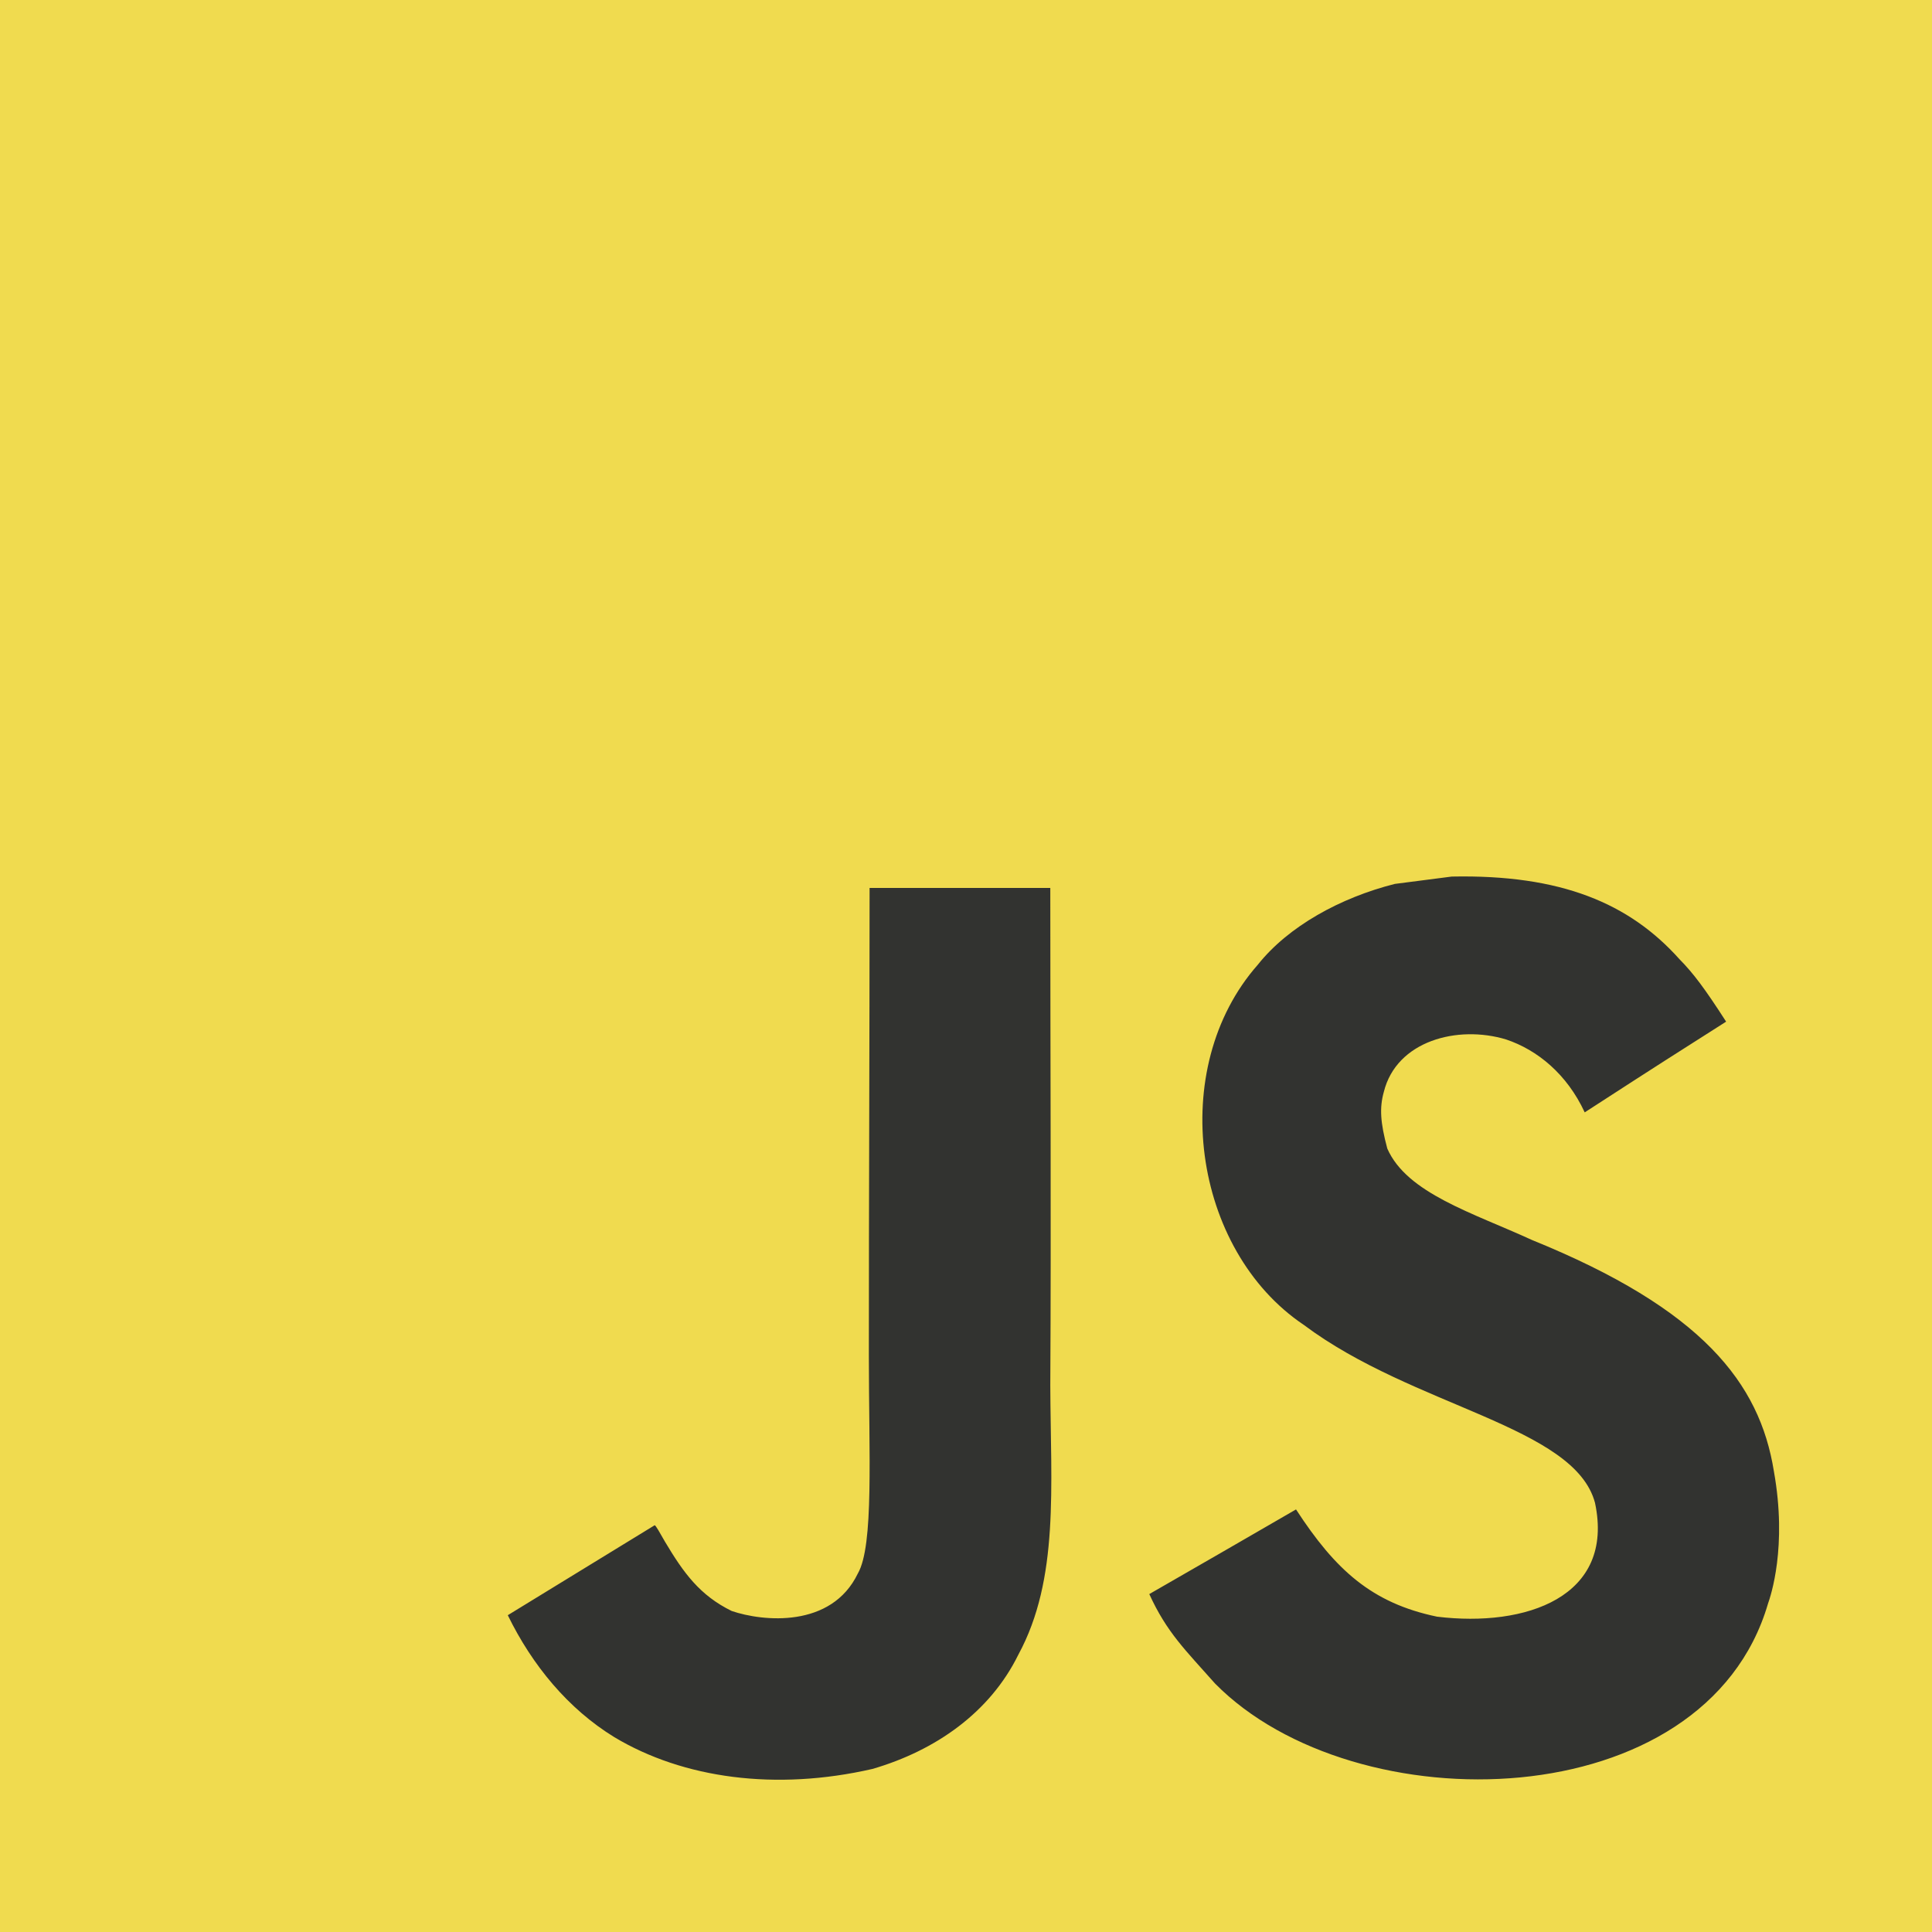
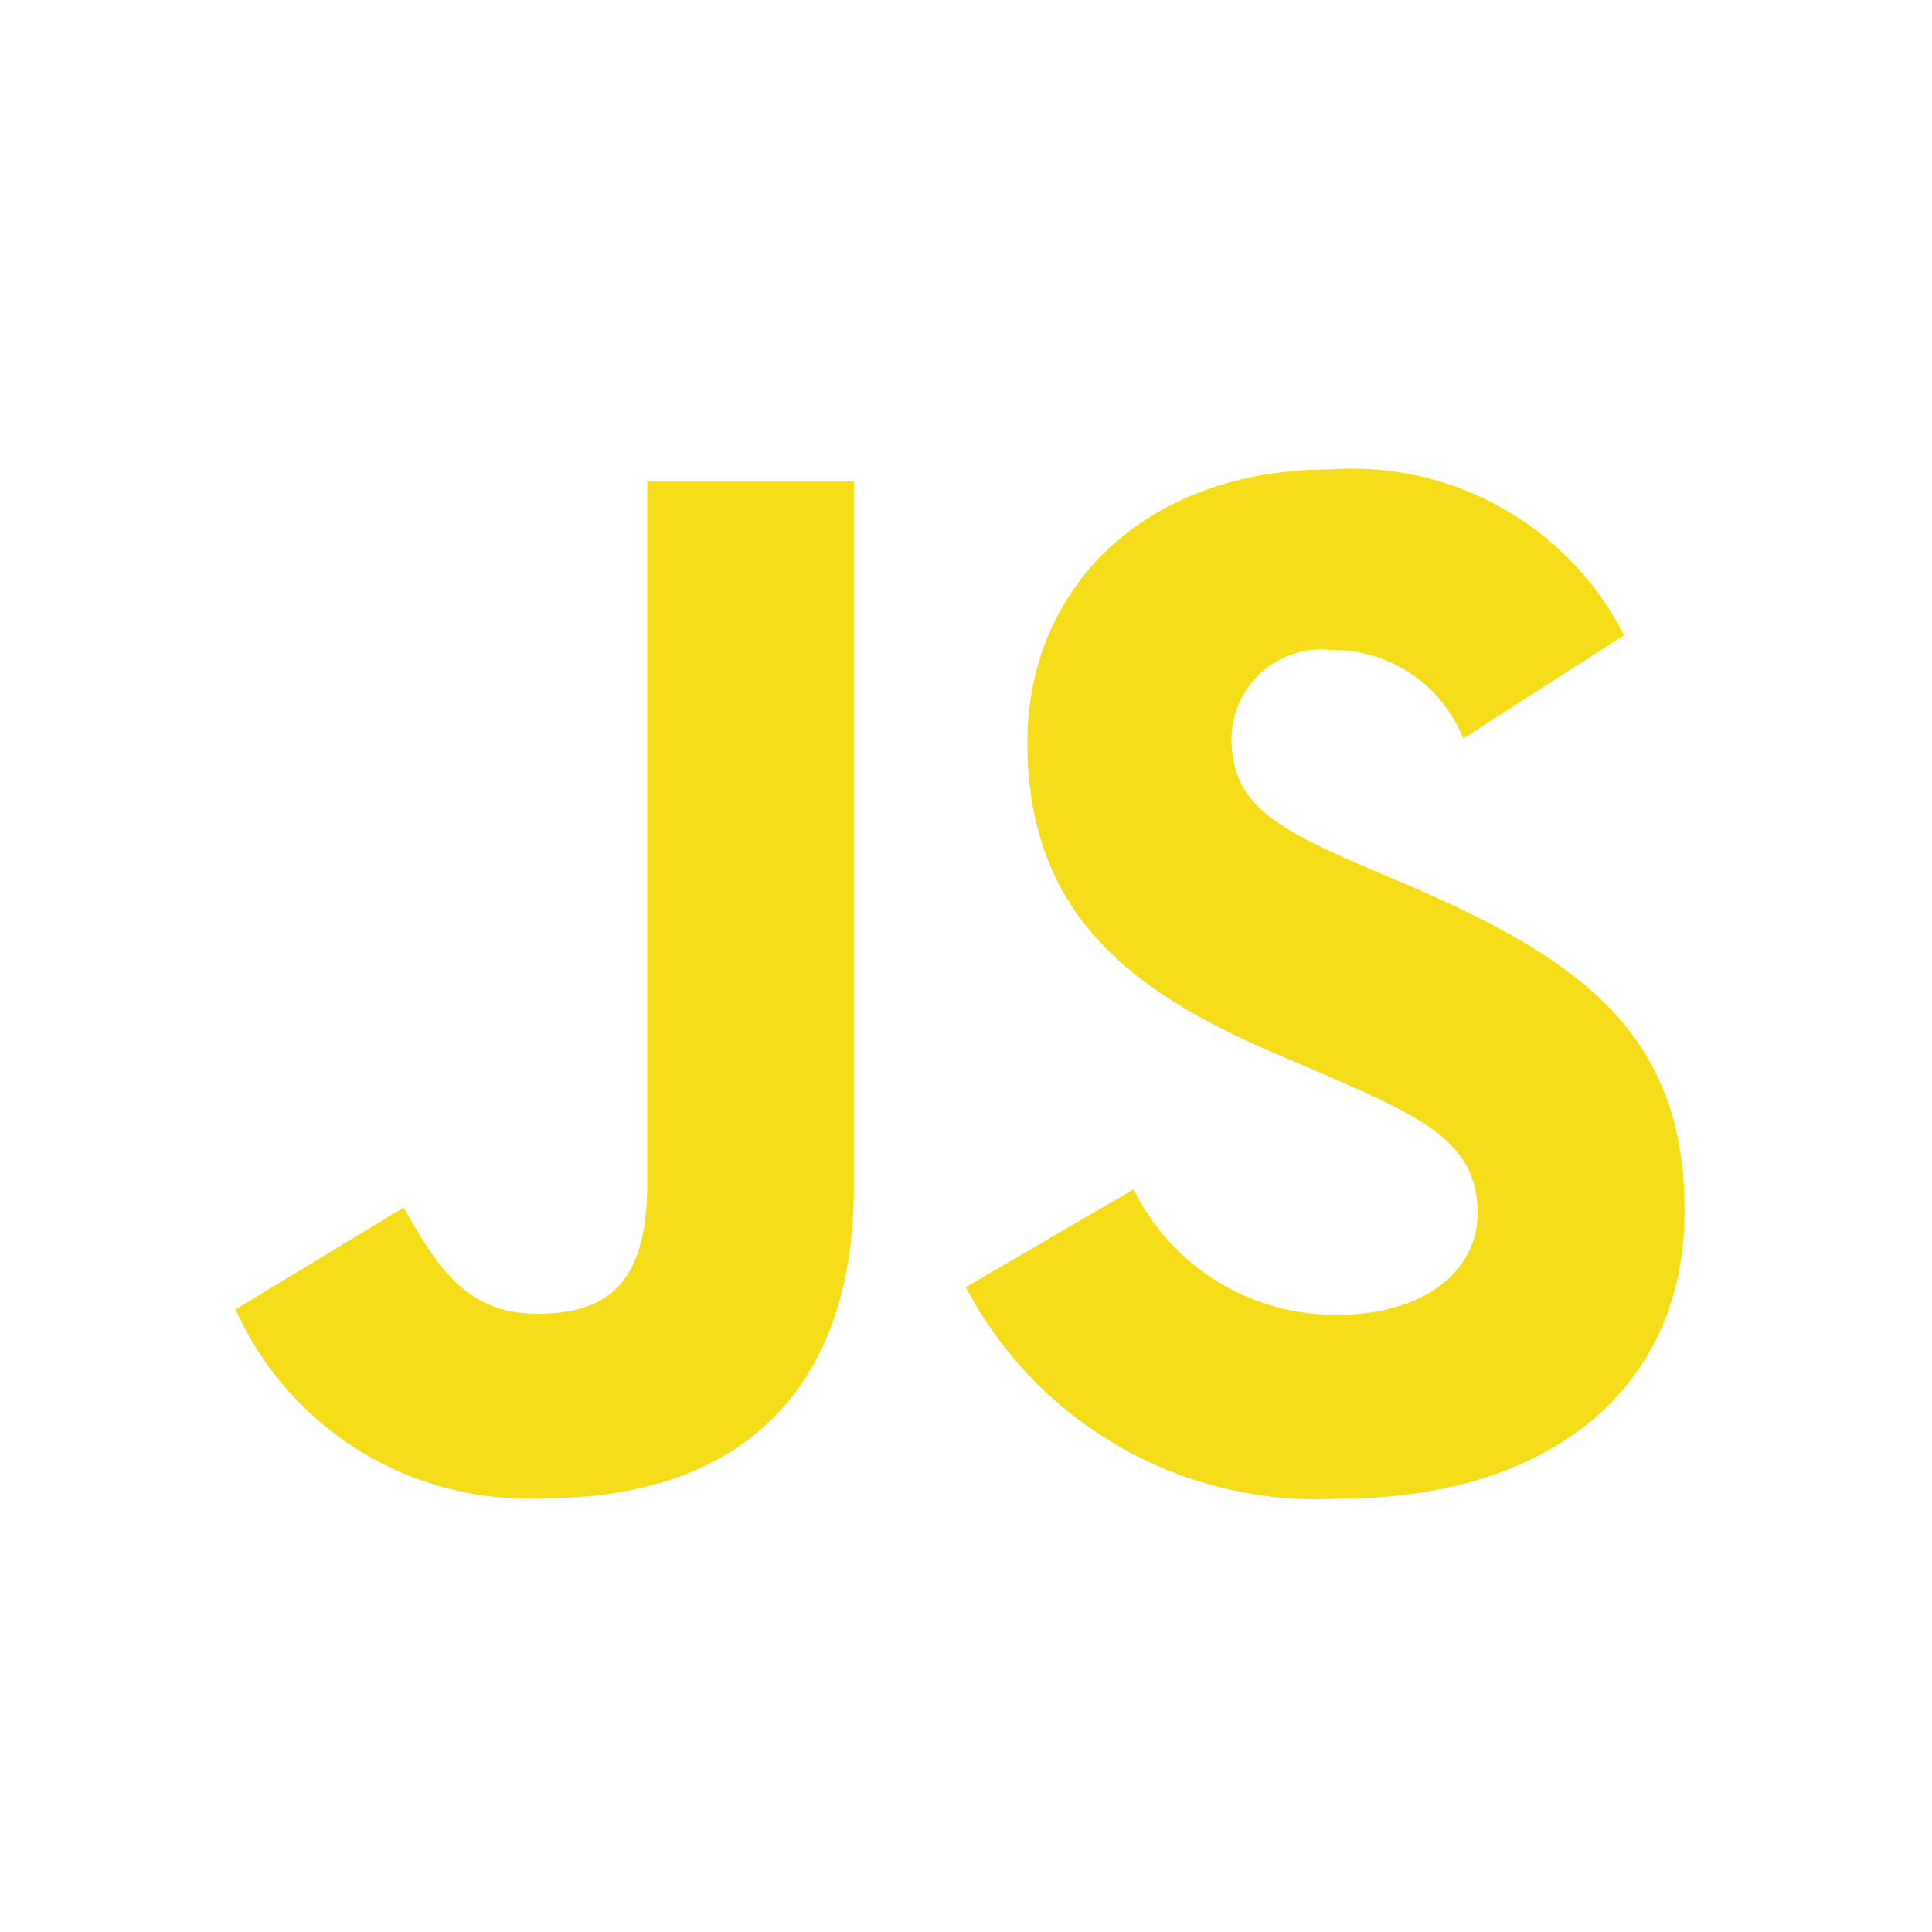
- <svg xmlns="http://www.w3.org/2000/svg" viewBox="0 0 1052 1052">
-   <path fill="#f0db4f" d="M0 0h1052v1052H0z" />
-   <path d="M965.9 801.1c-7.7-48-39-88.3-131.7-125.9-32.2-14.8-68.1-25.399-78.8-49.8-3.8-14.2-4.3-22.2-1.9-30.8 6.9-27.9 40.2-36.6 66.6-28.6 17 5.7 33.1 18.801 42.8 39.7 45.4-29.399 45.3-29.2 77-49.399-11.6-18-17.8-26.301-25.4-34-27.3-30.5-64.5-46.2-124-45-10.3 1.3-20.699 2.699-31 4-29.699 7.5-58 23.1-74.6 44-49.8 56.5-35.6 155.399 25 196.1 59.7 44.8 147.4 55 158.6 96.9 10.9 51.3-37.699 67.899-86 62-35.6-7.4-55.399-25.5-76.8-58.4-39.399 22.8-39.399 22.8-79.899 46.1 9.6 21 19.699 30.5 35.8 48.7 76.2 77.3 266.899 73.5 301.1-43.5 1.399-4.001 10.6-30.801 3.199-72.101zm-394-317.6h-98.4c0 85-.399 169.4-.399 254.4 0 54.1 2.8 103.7-6 118.9-14.4 29.899-51.7 26.2-68.7 20.399-17.3-8.5-26.1-20.6-36.3-37.699-2.8-4.9-4.9-8.7-5.601-9-26.699 16.3-53.3 32.699-80 49 13.301 27.3 32.9 51 58 66.399 37.5 22.5 87.9 29.4 140.601 17.3 34.3-10 63.899-30.699 79.399-62.199 22.4-41.3 17.6-91.3 17.4-146.6.5-90.2 0-180.4 0-270.9z" fill="#323330" />
+ <svg xmlns="http://www.w3.org/2000/svg" viewBox="0 0 32 32" fill="#000000">
+   <g id="SVGRepo_bgCarrier" stroke-width="0" />
+   <g id="SVGRepo_tracerCarrier" stroke-linecap="round" stroke-linejoin="round" />
+   <g id="SVGRepo_iconCarrier">
+     <path d="M18.774,19.7a3.727,3.727,0,0,0,3.376,2.078c1.418,0,2.324-.709,2.324-1.688,0-1.173-.931-1.589-2.491-2.272l-.856-.367c-2.469-1.052-4.11-2.37-4.11-5.156,0-2.567,1.956-4.52,5.012-4.52A5.058,5.058,0,0,1,26.9,10.52l-2.665,1.711a2.327,2.327,0,0,0-2.2-1.467a1.489,1.489,0,0,0-1.638,1.467c0,1.027.636,1.442,2.1,2.078l.856.366c2.908,1.247,4.549,2.518,4.549,5.376,0,3.081-2.42,4.769-5.671,4.769a6.575,6.575,0,0,1-6.236-3.5ZM6.686,20c.538.954,1.027,1.76,2.2,1.76,1.124,0,1.834-.44,1.834-2.15V7.975h3.422V19.658c0,3.543-2.078,5.156-5.11,5.156A5.312,5.312,0,0,1,3.9,21.688Z" style="fill:#f5de19" />
+   </g>
</svg>
